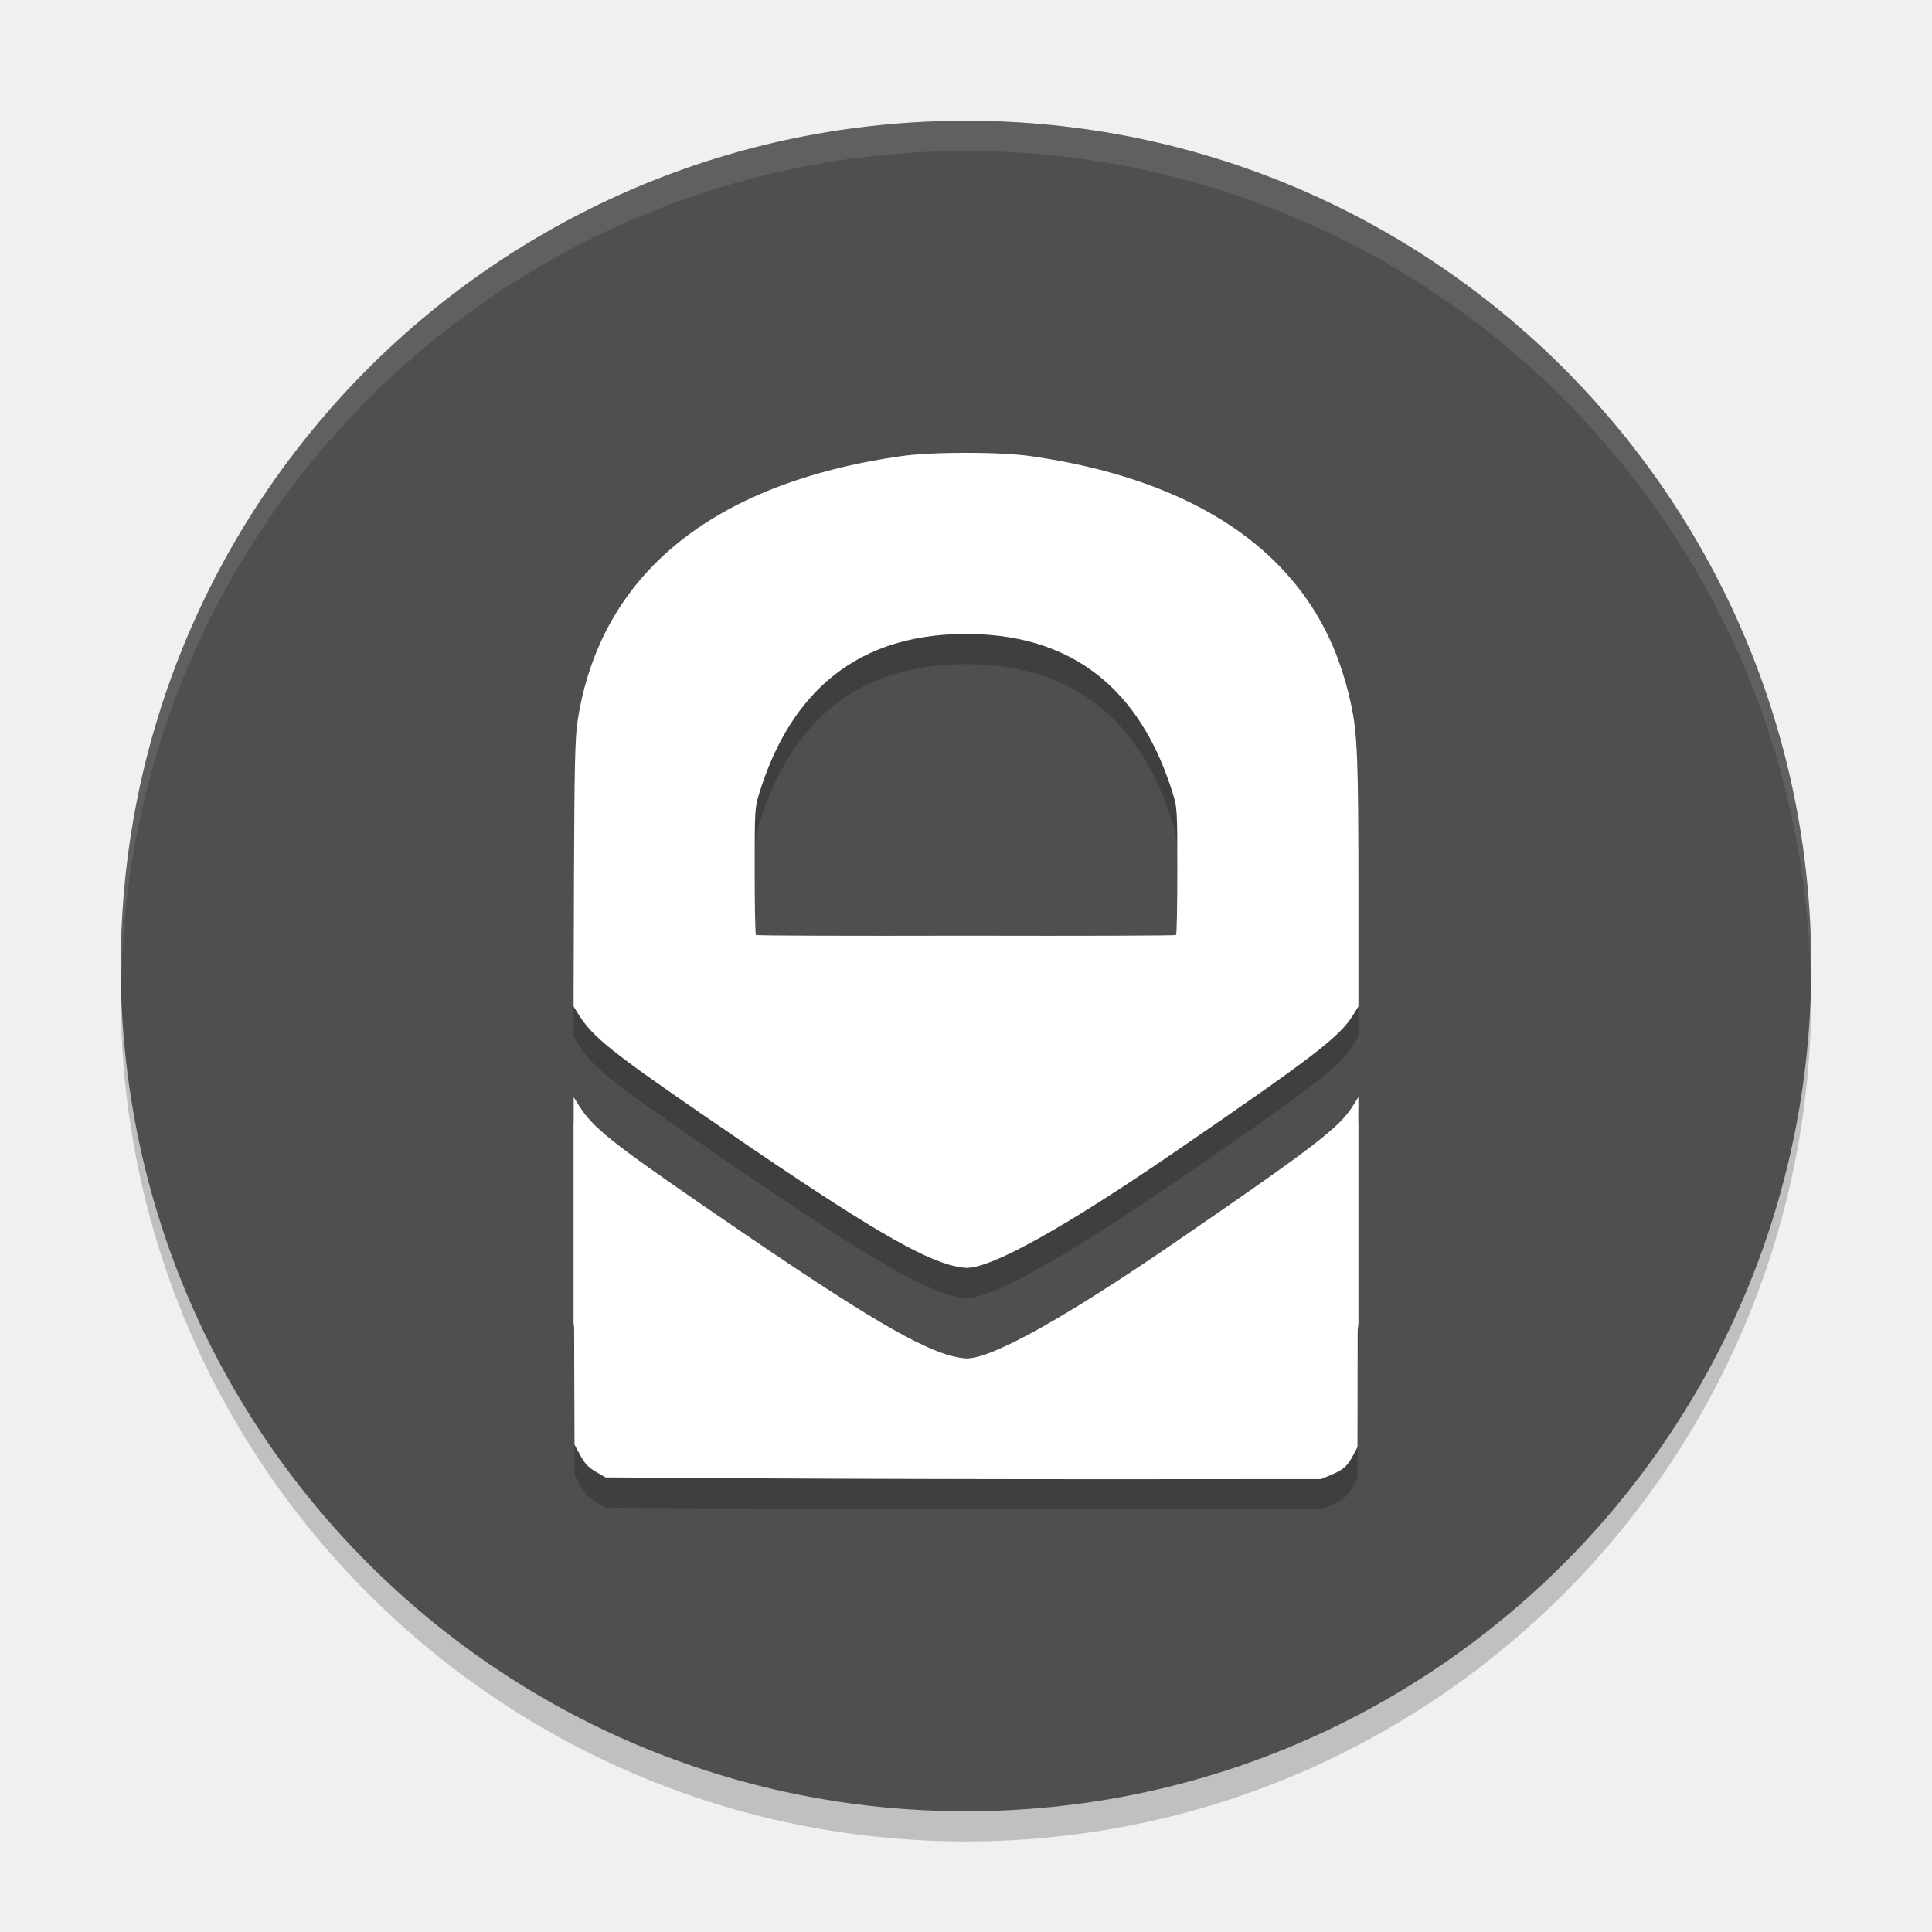
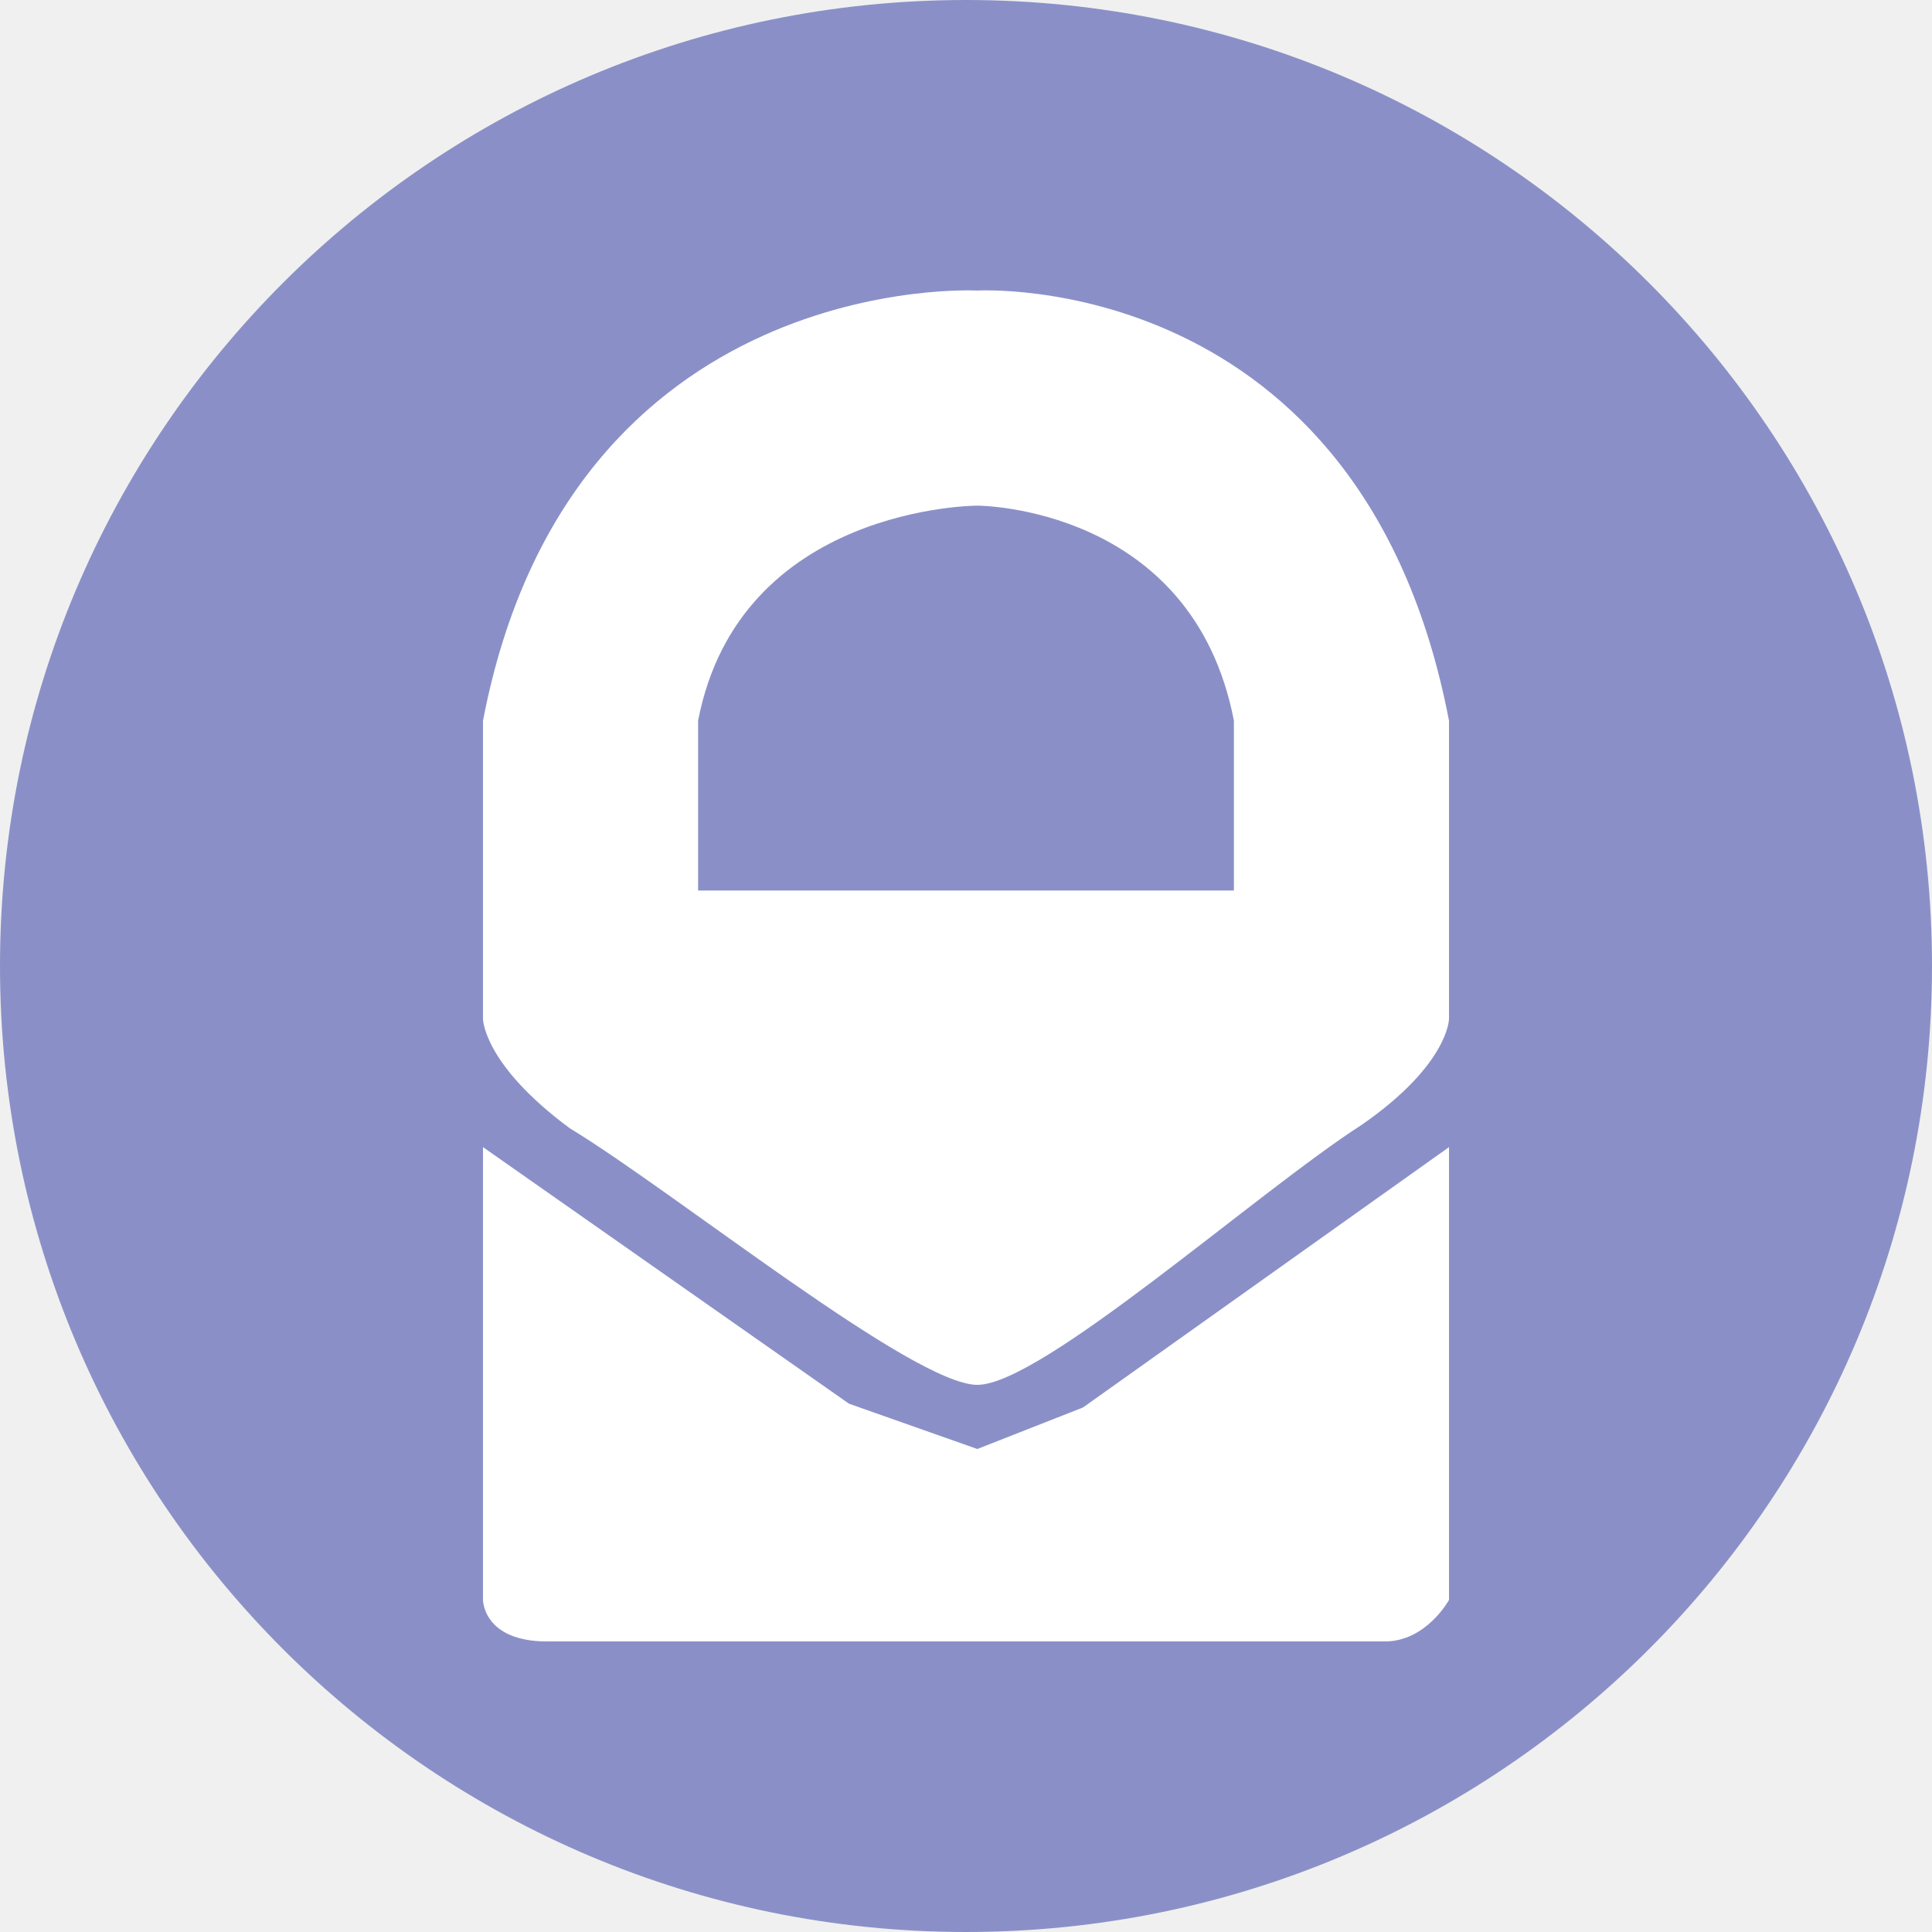
- <svg xmlns="http://www.w3.org/2000/svg" width="64" height="64" version="1">
-   <path d="M 60,33 A 28,28 0 0 1 32,61 28,28 0 0 1 4,33 28,28 0 0 1 32,5 28,28 0 0 1 60,33 Z" style="opacity:0.2" />
-   <path style="fill:#4f4f4f" d="M 60,32 A 28,28 0 0 1 32,60 28,28 0 0 1 4,32 28,28 0 0 1 32,4 28,28 0 0 1 60,32 Z" />
-   <path d="m 32,16 c -0.816,0 -1.633,0.037 -2.152,0.111 -6.269,0.896 -9.973,3.93 -10.715,8.775 -0.082,0.535 -0.106,1.485 -0.119,5.127 L 19,34.34 l 0.18,0.287 c 0.449,0.713 1.072,1.213 4.023,3.246 4.934,3.398 6.962,4.638 8.211,5.016 0.197,0.06 0.468,0.11 0.604,0.111 0.829,0.011 3.252,-1.338 6.922,-3.855 4.577,-3.139 5.425,-3.79 5.871,-4.502 L 45,34.34 45,30.771 C 45,26.118 44.967,25.294 44.748,24.297 44.357,22.518 43.646,21.113 42.512,19.889 40.691,17.924 37.845,16.64 34.15,16.111 33.631,16.037 32.816,16 32,16 Z m 0,6 c 4,0 5.936,2.358 6.838,5.246 C 38.997,27.755 39,27.775 39,29.844 c 0,1.147 -0.018,2.106 -0.041,2.129 -0.023,0.023 -3.141,0.032 -6.959,0.023 -3.818,0.009 -6.936,-4.28e-4 -6.959,-0.023 C 25.018,31.95 25,30.991 25,29.844 c 0,-2.068 0.003,-2.089 0.162,-2.598 C 26.064,24.358 28,22 32,22 Z m 13,15.34 -0.189,0.303 c -0.446,0.712 -1.294,1.363 -5.871,4.502 -3.67,2.517 -6.093,3.867 -6.922,3.855 -0.136,-0.002 -0.406,-0.052 -0.604,-0.111 -1.249,-0.378 -3.277,-1.617 -8.211,-5.016 -2.951,-2.033 -3.574,-2.534 -4.023,-3.246 l -0.176,-0.281 c 6e-5,0.142 3.35e-4,0.746 0,0.805 -2e-4,0.018 -0.004,0.033 -0.004,0.051 l 0,6.602 c 0,0.062 0.015,0.113 0.018,0.174 l 0.014,3.881 0.195,0.359 c 0.15,0.274 0.271,0.398 0.516,0.539 l 0.318,0.186 5.18,0.031 c 2.849,0.017 8.182,0.029 11.852,0.027 l 6.672,-0.004 0.322,-0.135 c 0.415,-0.175 0.536,-0.279 0.729,-0.633 l 0.154,-0.289 0.006,-3.871 C 44.98,44.977 45,44.897 45,44.803 l 0,-6.602 c 0,-0.012 -0.004,-0.023 -0.004,-0.035 L 45,37.34 Z" style="opacity:0.2" />
-   <path style="fill:#ffffff" d="M 32 15 C 31.184 15 30.367 15.037 29.848 15.111 C 23.579 16.008 19.875 19.042 19.133 23.887 C 19.051 24.422 19.027 25.372 19.014 29.014 L 19 33.34 L 19.18 33.627 C 19.629 34.34 20.252 34.84 23.203 36.873 C 28.137 40.271 30.165 41.511 31.414 41.889 C 31.611 41.948 31.882 41.998 32.018 42 C 32.847 42.011 35.27 40.662 38.939 38.145 C 43.516 35.005 44.365 34.354 44.811 33.643 L 45 33.34 L 45 29.771 C 45 25.118 44.967 24.294 44.748 23.297 C 44.357 21.518 43.646 20.113 42.512 18.889 C 40.691 16.924 37.845 15.64 34.15 15.111 C 33.631 15.037 32.816 15 32 15 z M 32 21 C 36 21 37.936 23.358 38.838 26.246 C 38.997 26.755 39 26.775 39 28.844 C 39 29.991 38.982 30.95 38.959 30.973 C 38.936 30.996 35.818 31.005 32 30.996 C 28.182 31.005 25.064 30.996 25.041 30.973 C 25.018 30.95 25 29.991 25 28.844 C 25 26.775 25.003 26.755 25.162 26.246 C 26.064 23.358 28 21 32 21 z M 45 36.34 L 44.811 36.643 C 44.365 37.354 43.516 38.005 38.939 41.145 C 35.27 43.662 32.847 45.011 32.018 45 C 31.882 44.998 31.611 44.948 31.414 44.889 C 30.165 44.511 28.137 43.271 23.203 39.873 C 20.252 37.84 19.629 37.34 19.18 36.627 L 19.004 36.346 C 19.004 36.488 19.004 37.092 19.004 37.15 C 19.004 37.168 19 37.183 19 37.201 L 19 43.803 C 19 43.864 19.015 43.916 19.018 43.977 L 19.031 47.857 L 19.227 48.217 C 19.377 48.491 19.498 48.615 19.742 48.756 L 20.061 48.941 L 25.24 48.973 C 28.089 48.989 33.423 49.002 37.092 49 L 43.764 48.996 L 44.086 48.861 C 44.5 48.687 44.622 48.582 44.814 48.229 L 44.969 47.939 L 44.975 44.068 C 44.98 43.977 45 43.897 45 43.803 L 45 37.201 C 45 37.189 44.996 37.178 44.996 37.166 L 45 36.34 z" />
-   <path style="fill:#ffffff;opacity:0.1" d="M 32 4 A 28 28 0 0 0 4 32 A 28 28 0 0 0 4.021 32.586 A 28 28 0 0 1 32 5 A 28 28 0 0 1 59.979 32.414 A 28 28 0 0 0 60 32 A 28 28 0 0 0 32 4 z" />
+ <svg xmlns="http://www.w3.org/2000/svg" aria-label="ProtonMail" role="img" viewBox="0 0 512 512">
+   <circle cy="256" cx="256" r="256" rx="15%" fill="#8A90C7" />
+   <g fill="#fff">
+     <path d="M259 77s-108-6-131 114v79s0 12 23 29c28 17 91 68 108 68s74-51 102-69c23-16 23-28 23-28v-79C361 71 259 77 259 77zm68 159H185v-45c11-57 74-57 74-57s57 0 68 57v45z" />
+     <path d="M259 384l-34-12-97-68v120s0 11 17 11h222c11 0 17-11 17-11V304l-97 69-28 11z" />
+   </g>
</svg>
